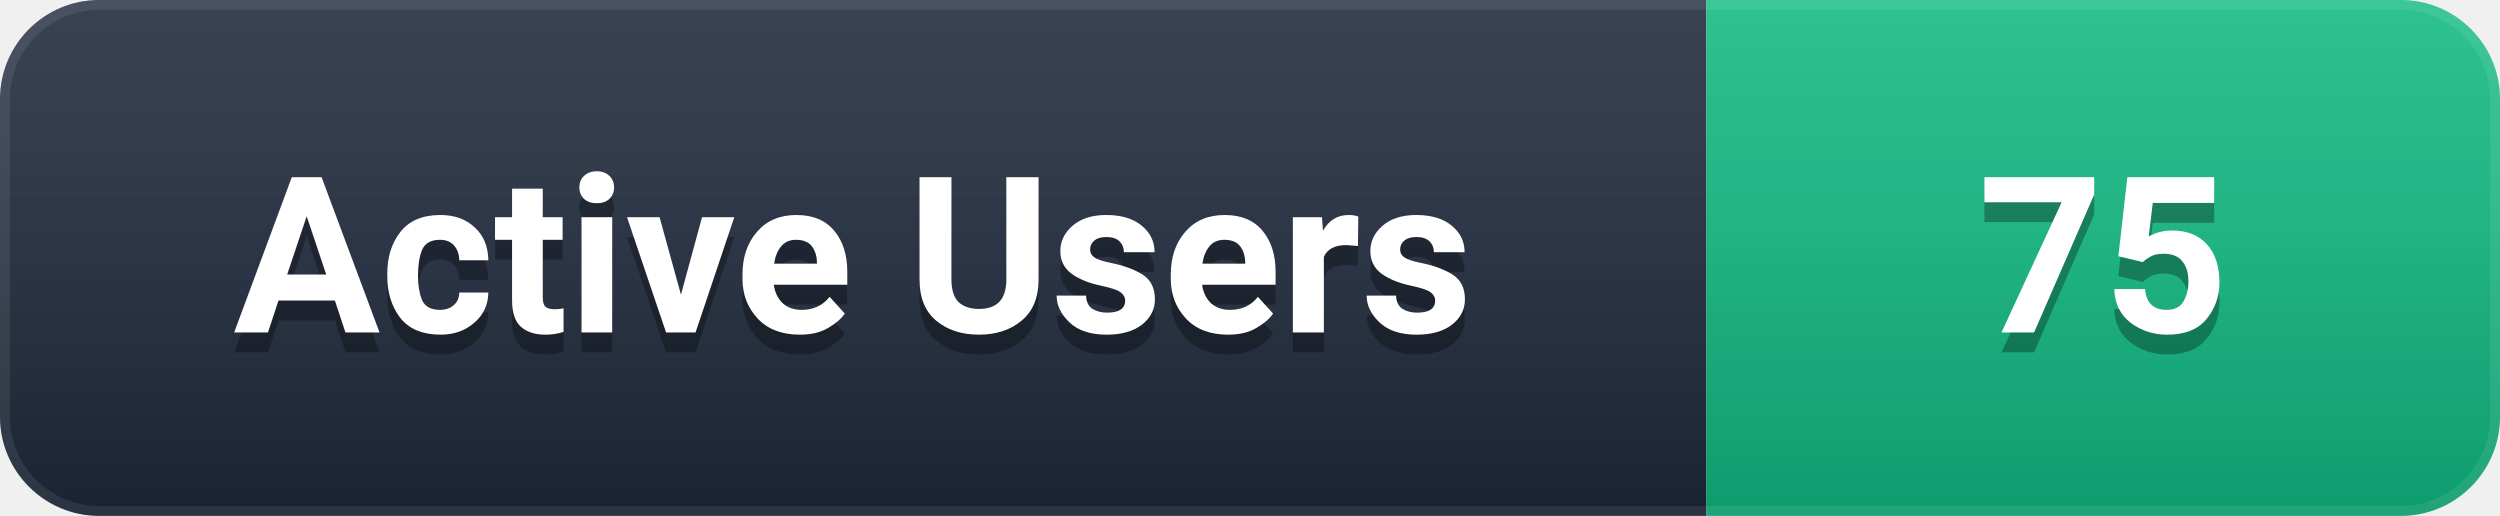
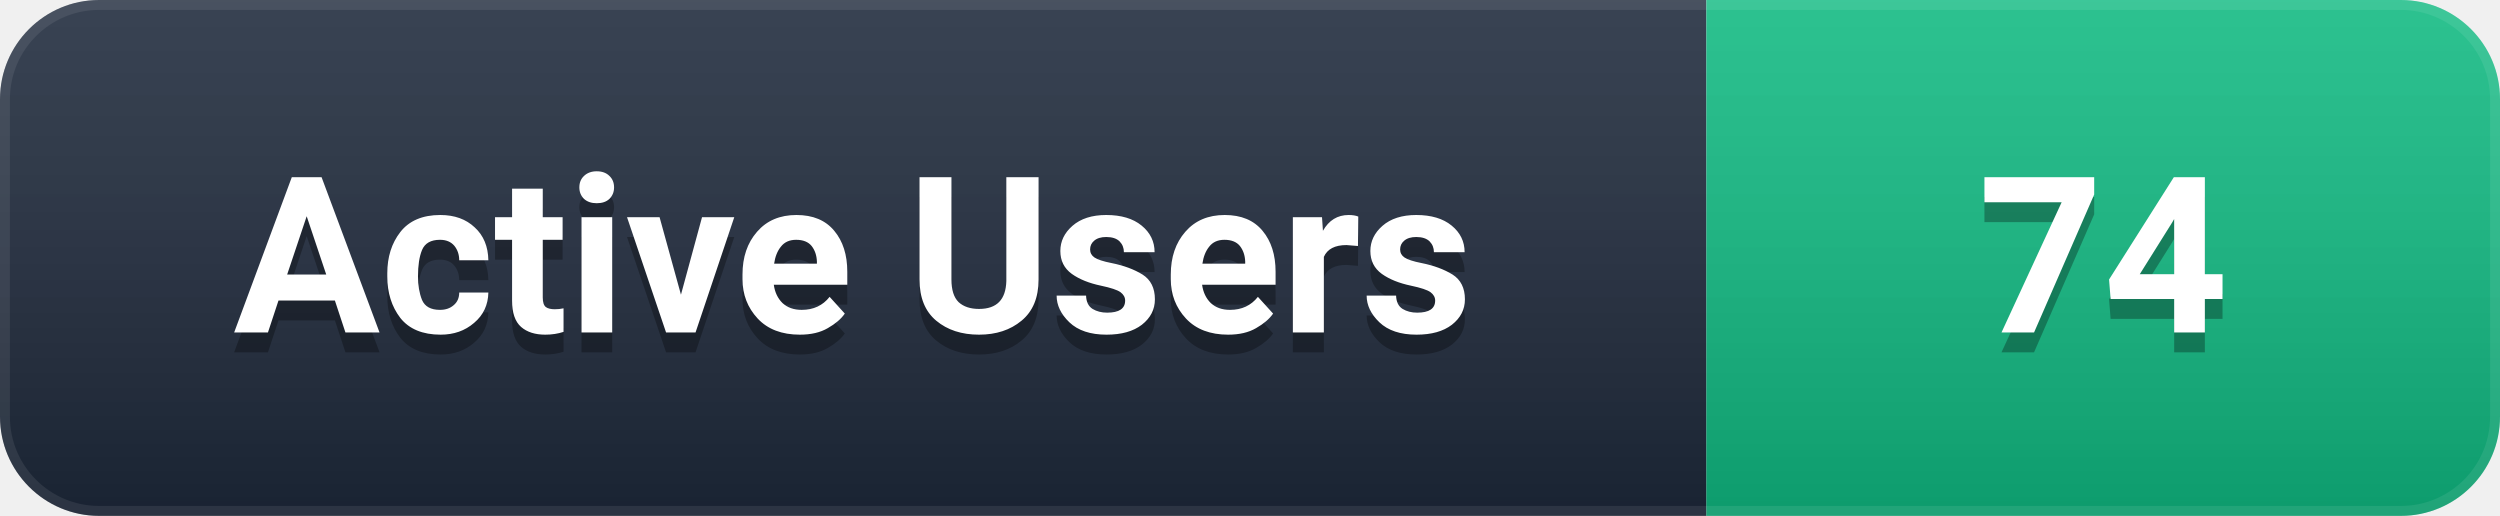
- <svg xmlns="http://www.w3.org/2000/svg" width="126" height="26" viewBox="0 0 126 26" role="img" aria-label="Active Users: 75">
+ <svg xmlns="http://www.w3.org/2000/svg" width="126" height="26" viewBox="0 0 126 26" role="img" aria-label="Active Users: 74">
  <defs>
    <linearGradient id="g" x1="0" y1="0" x2="0" y2="1">
      <stop offset="0%" stop-color="#ffffff" stop-opacity="0.12" />
      <stop offset="100%" stop-color="#000000" stop-opacity="0.16" />
    </linearGradient>
    <clipPath id="c">
      <rect width="126" height="26" rx="5" />
    </clipPath>
  </defs>
  <g clip-path="url(#c)">
    <rect width="86" height="26" fill="#1e293b" />
    <rect x="86" width="40" height="26" fill="#10B981" />
    <rect width="126" height="26" fill="url(#g)" />
    <rect width="126" height="26" rx="5" fill="none" stroke="#ffffff" stroke-opacity="0.08" stroke-width="1" />
  </g>
  <g font-family="-apple-system, BlinkMacSystemFont, 'Segoe UI', Roboto, 'Helvetica Neue', Arial, sans-serif" font-size="11" font-weight="600" text-anchor="middle" dominant-baseline="central">
    <text x="43.0" y="14" fill="#000000" opacity="0.3">Active Users</text>
    <text x="43.0" y="13" fill="#ffffff">Active Users</text>
-     <text x="106.0" y="14" fill="#000000" opacity="0.3">75</text>
-     <text x="106.0" y="13" fill="#ffffff">75</text>
+     <text x="106.0" y="14" fill="#000000" opacity="0.3">74</text>
+     <text x="106.0" y="13" fill="#ffffff">74</text>
  </g>
</svg>
